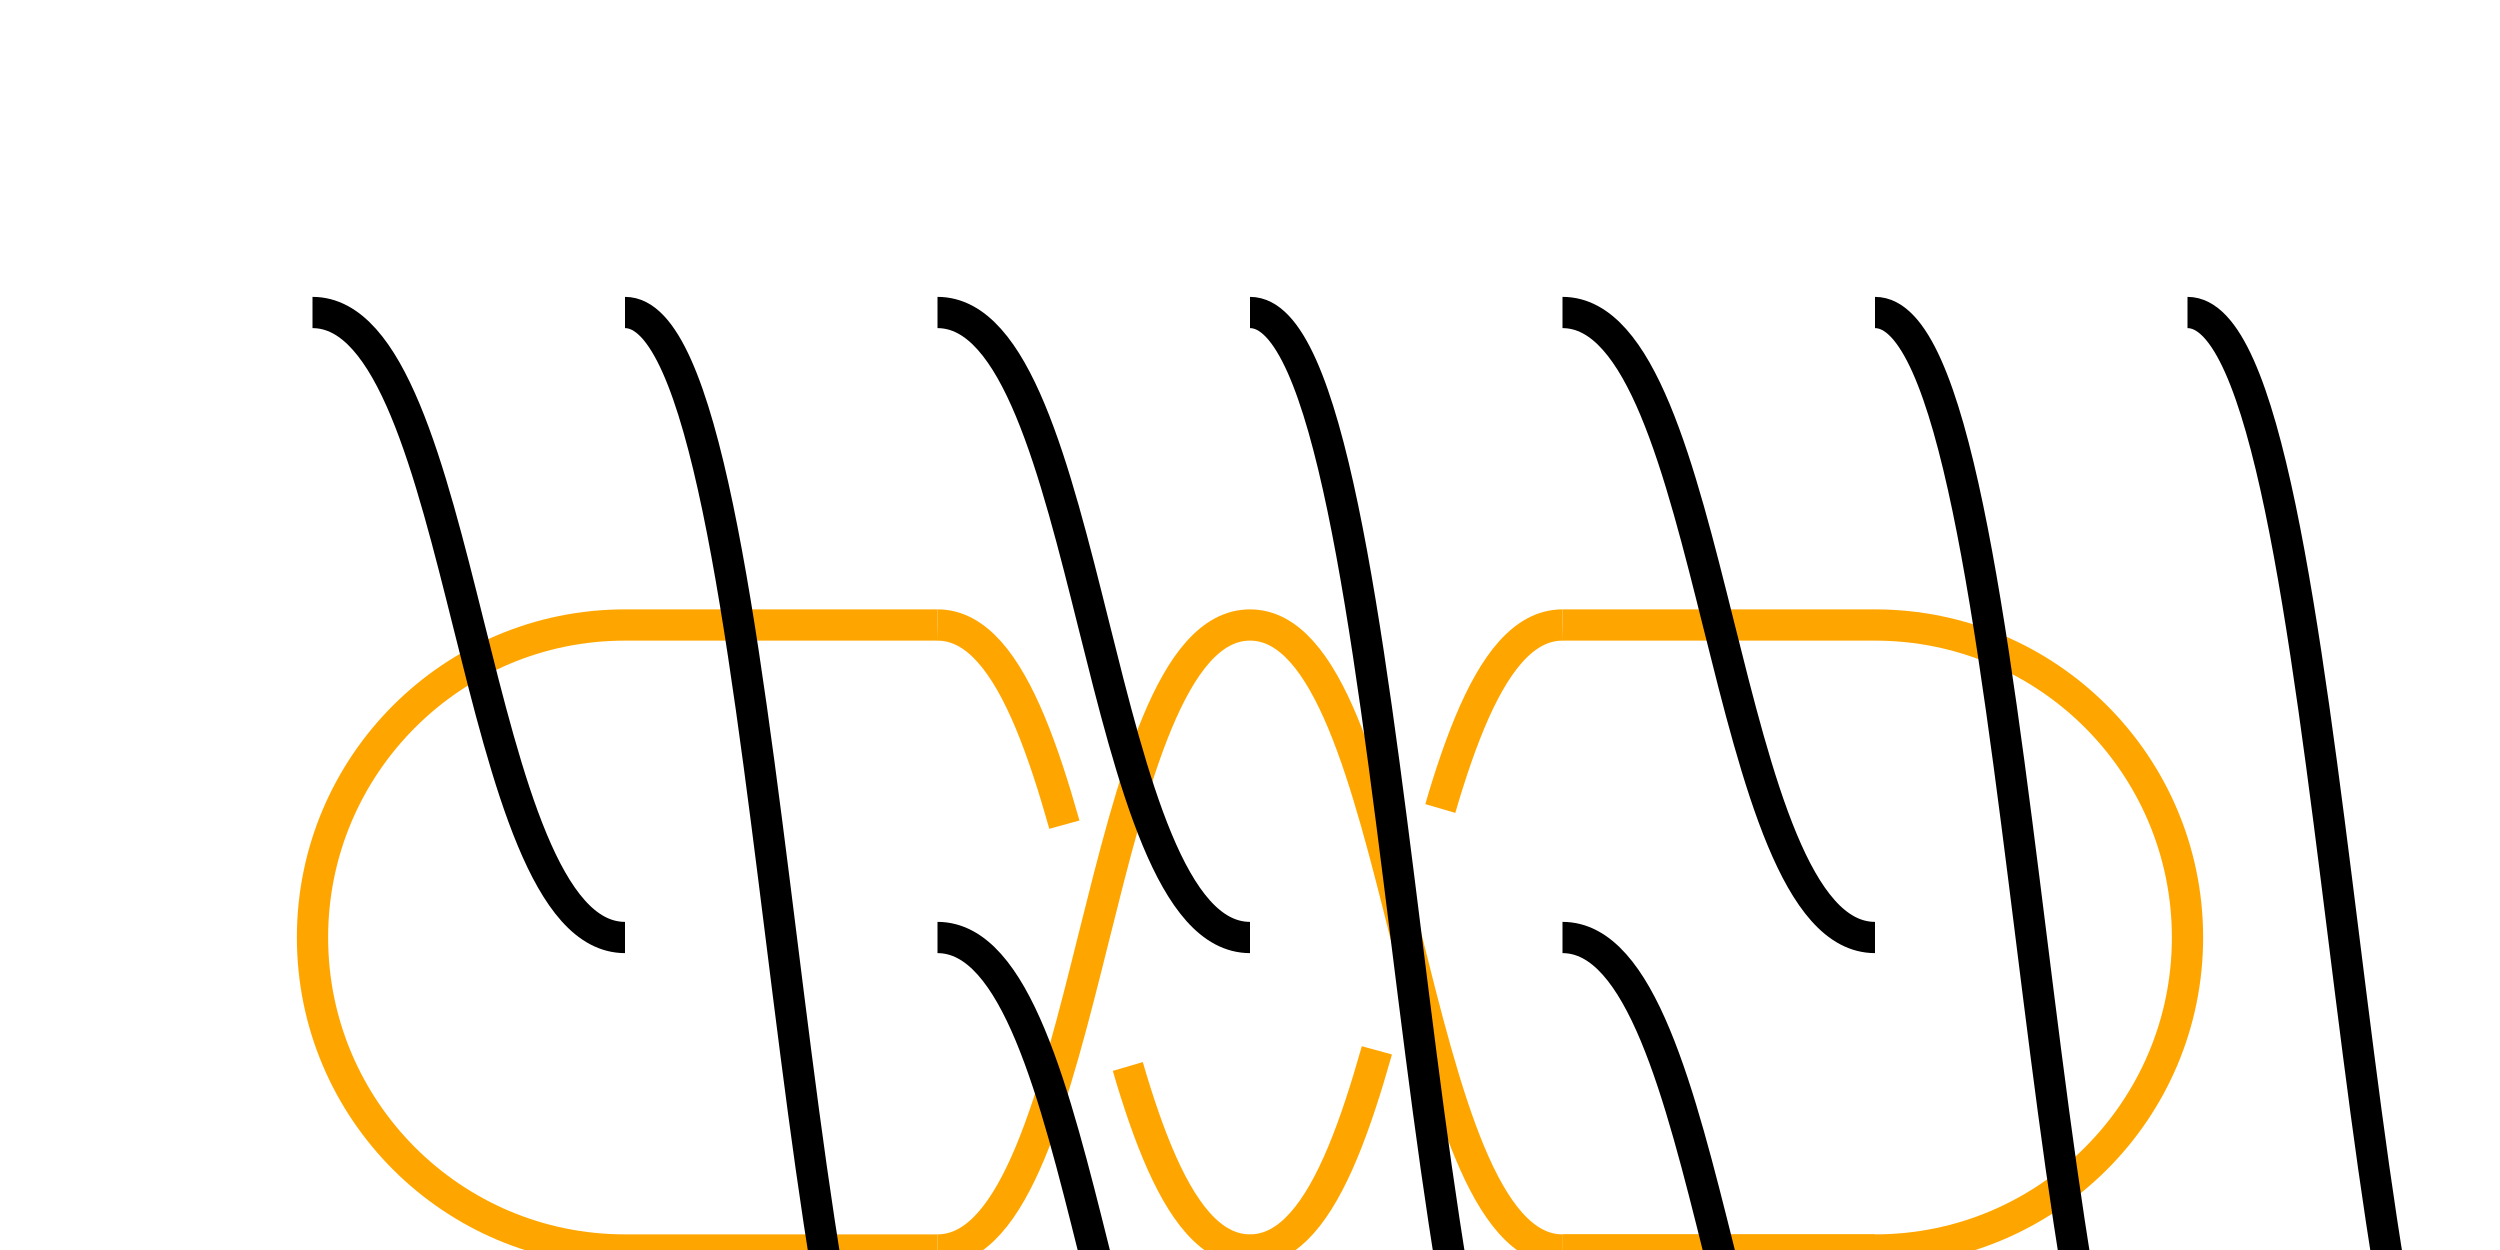
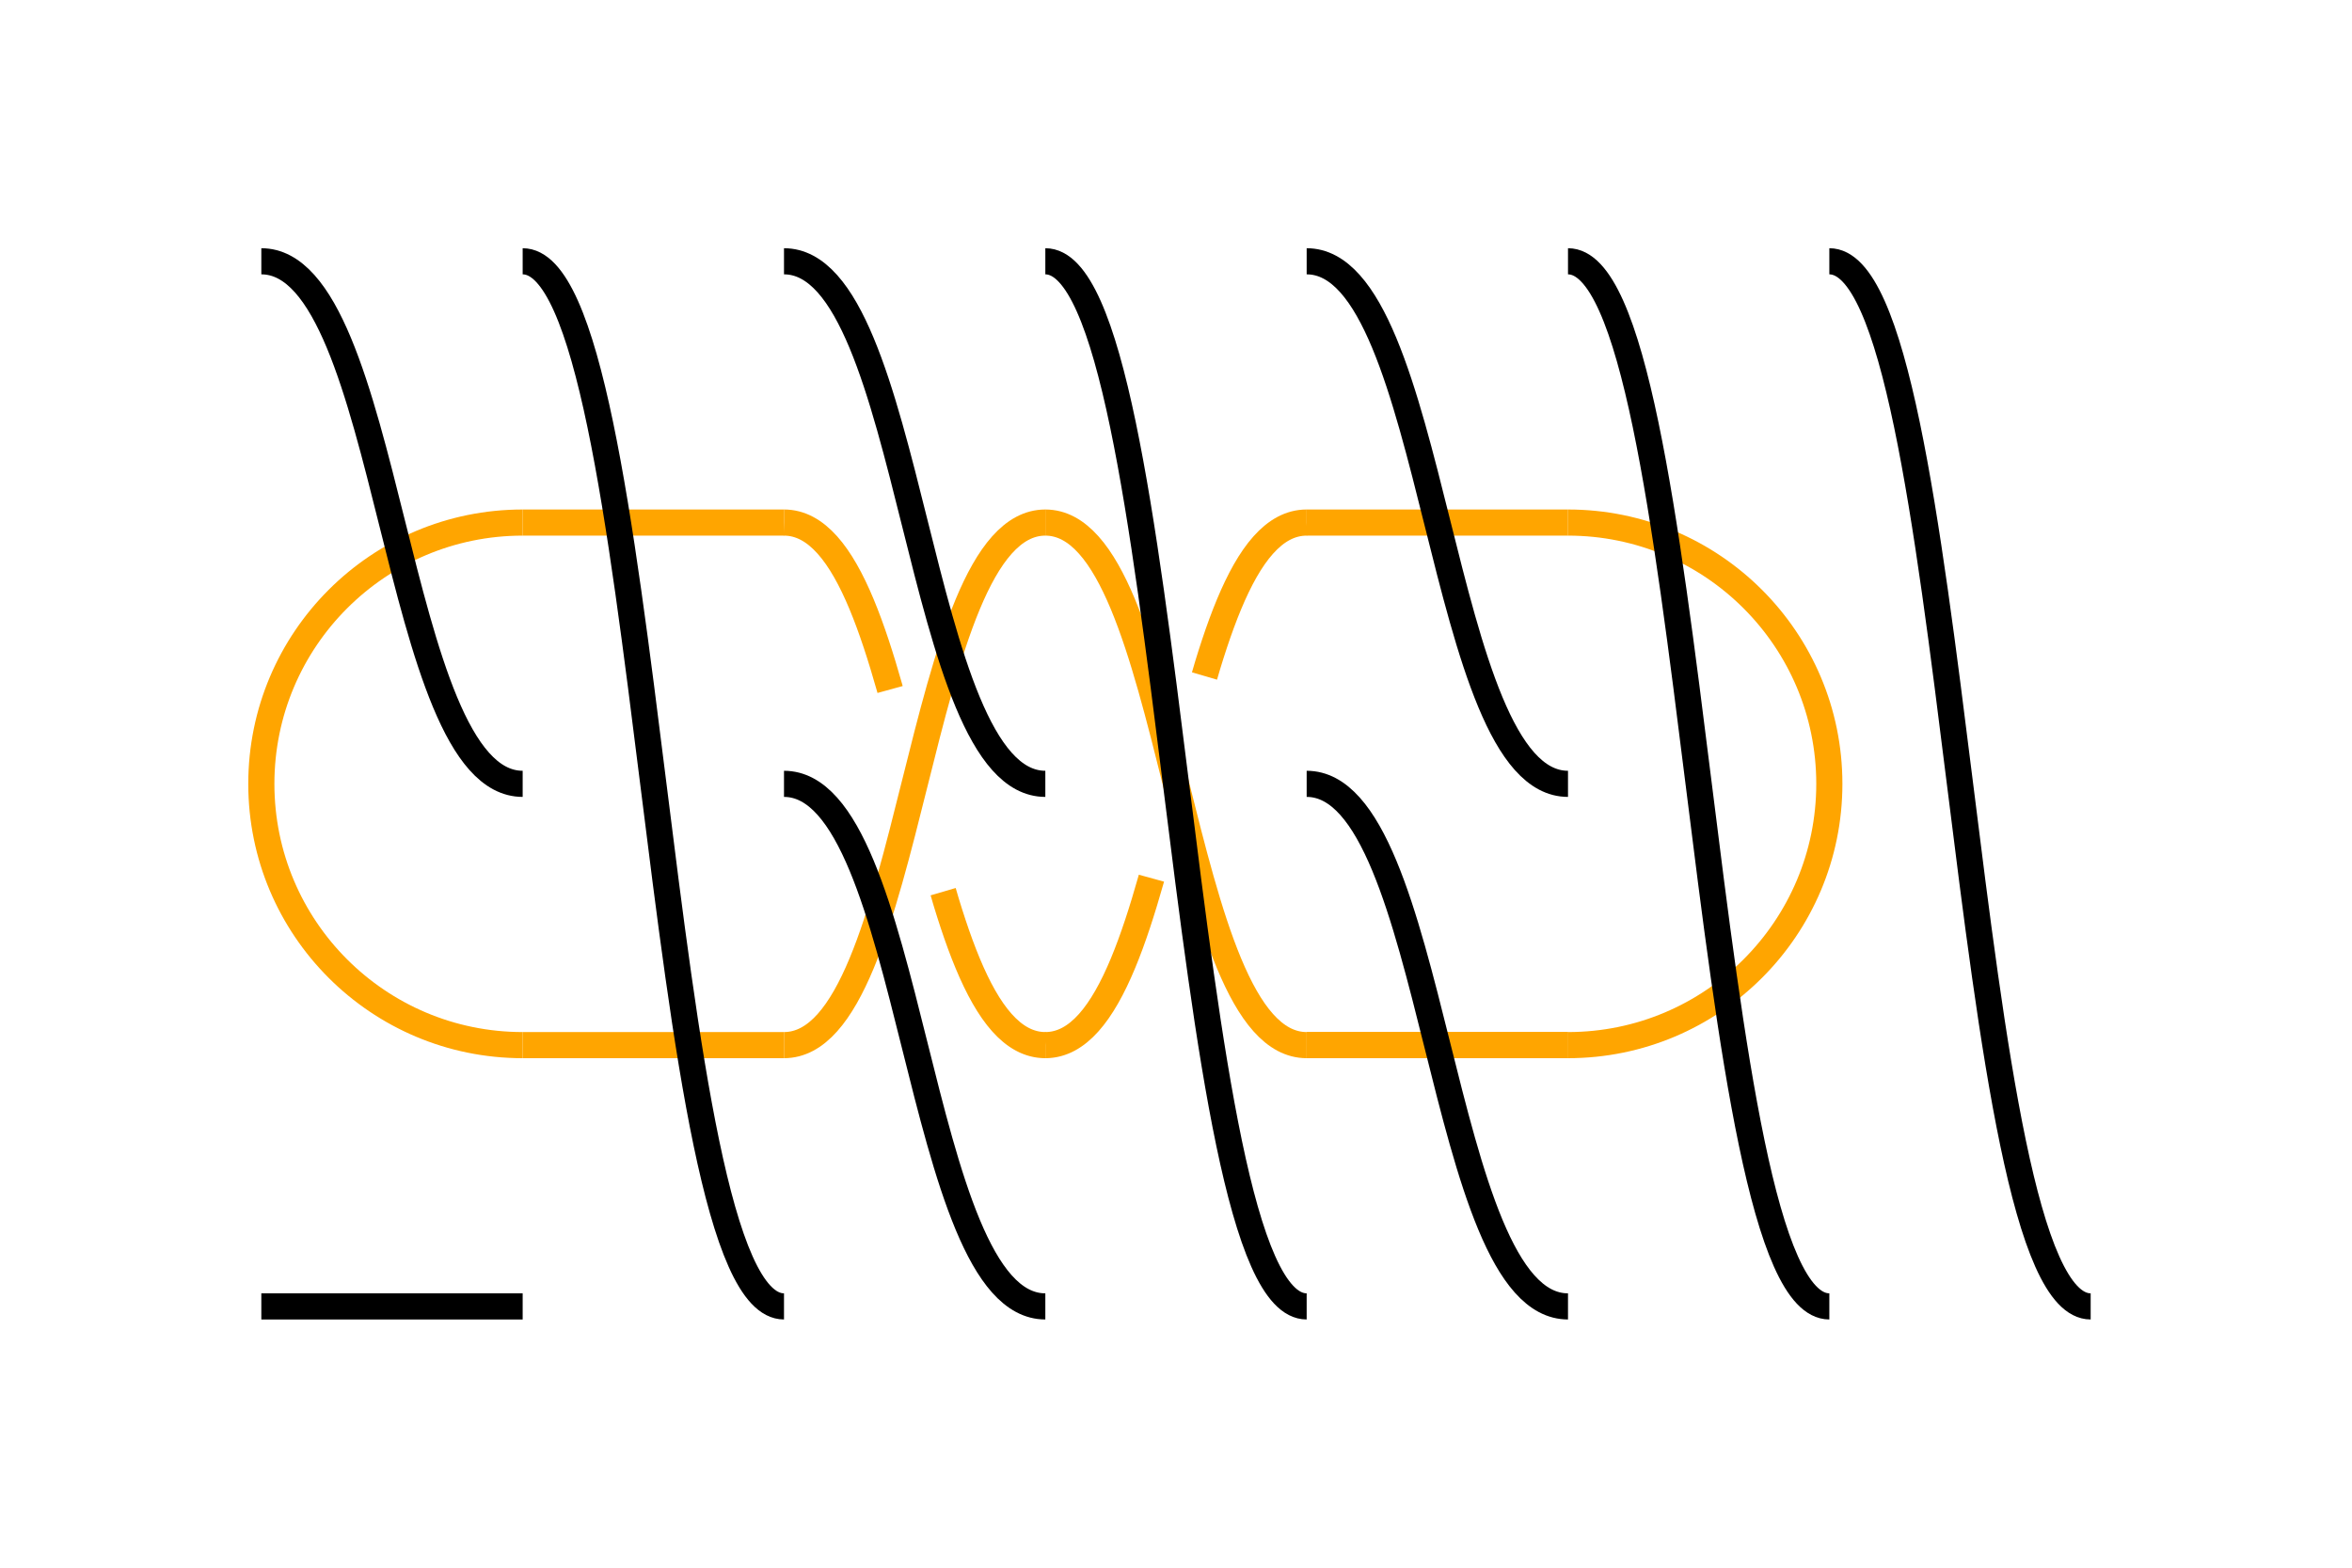
- <svg xmlns="http://www.w3.org/2000/svg" baseProfile="full" height="100%" version="1.1" viewBox="0,-2,4,2" width="100%">
+ <svg xmlns="http://www.w3.org/2000/svg" baseProfile="full" height="100%" version="1.1" viewBox="0,-2,4.5,3" width="100%">
  <defs />
  <path d="M 1 0 A 0.5 0.5 0 1 1 1 -1.0" fill="none" stroke="orange" stroke-width="0.05" transform="translate(0,0)" />
  <path d="M 0 0 L 0.5 0" fill="none" stroke="orange" stroke-width="0.05" transform="translate(1,0)" />
  <path d="M 0 -1 L 0.5 -1" fill="none" stroke="orange" stroke-width="0.05" transform="translate(1,0)" />
  <path d="M 0.5 0 C 0.75 0 0.75 -1 1 -1" fill="none" stroke="orange" stroke-width="0.05" transform="translate(1,0)" />
  <path d="M 0.5 -1 C 0.75 -1 0.75 0 1 0" fill="none" stroke="orange" stroke-dasharray="0.4" stroke-width="0.05" transform="translate(1,0)" />
  <path d="M 0 -1 C 0.25 -1 0.25 0 0.5 0" fill="none" stroke="orange" stroke-width="0.05" transform="translate(2,0)" />
  <path d="M 0 0 C 0.25 0 0.25 -1 0.5 -1" fill="none" stroke="orange" stroke-dasharray="0.4" stroke-width="0.05" transform="translate(2,0)" />
  <path d="M 0.5 0 L 1 0" fill="none" stroke="orange" stroke-width="0.05" transform="translate(2,0)" />
  <path d="M 0.5 0 L 1 0" fill="none" stroke="orange" stroke-width="0.05" transform="translate(2,0)" />
  <path d="M 0.5 -1 L 1 -1" fill="none" stroke="orange" stroke-width="0.05" transform="translate(2,0)" />
  <path d="M 0 0 A 0.5 0.5 0 1 0 0 -1.0" fill="none" stroke="orange" stroke-width="0.05" transform="translate(3,0)" />
  <path d="M 0.5 -1.5 C 0.75 -1.5 0.75 -0.5 1.0 -0.5" fill="none" stroke="black" stroke-width="0.05" />
  <path d="M 0.5 0.5 C 0.75 0.5 0.75 0.5 1.0 0.5" fill="none" stroke="black" stroke-width="0.05" />
  <path d="M 1.0 -1.5 C 1.25 -1.5 1.25 0.5 1.5 0.5" fill="none" stroke="black" stroke-width="0.05" />
  <path d="M 1.5 -1.5 C 1.75 -1.5 1.75 -0.5 2.0 -0.5" fill="none" stroke="black" stroke-width="0.05" />
  <path d="M 1.5 -0.5 C 1.75 -0.5 1.75 0.5 2.0 0.5" fill="none" stroke="black" stroke-width="0.05" />
  <path d="M 2.0 -1.5 C 2.25 -1.5 2.25 0.5 2.5 0.5" fill="none" stroke="black" stroke-width="0.05" />
  <path d="M 2.5 -1.5 C 2.75 -1.5 2.75 -0.5 3.0 -0.5" fill="none" stroke="black" stroke-width="0.05" />
  <path d="M 2.5 -0.5 C 2.75 -0.5 2.75 0.5 3.0 0.5" fill="none" stroke="black" stroke-width="0.05" />
  <path d="M 3.0 -1.5 C 3.25 -1.5 3.25 0.5 3.5 0.5" fill="none" stroke="black" stroke-width="0.05" />
  <path d="M 3.5 -1.5 C 3.75 -1.5 3.75 0.5 4.0 0.5" fill="none" stroke="black" stroke-width="0.05" />
</svg>
